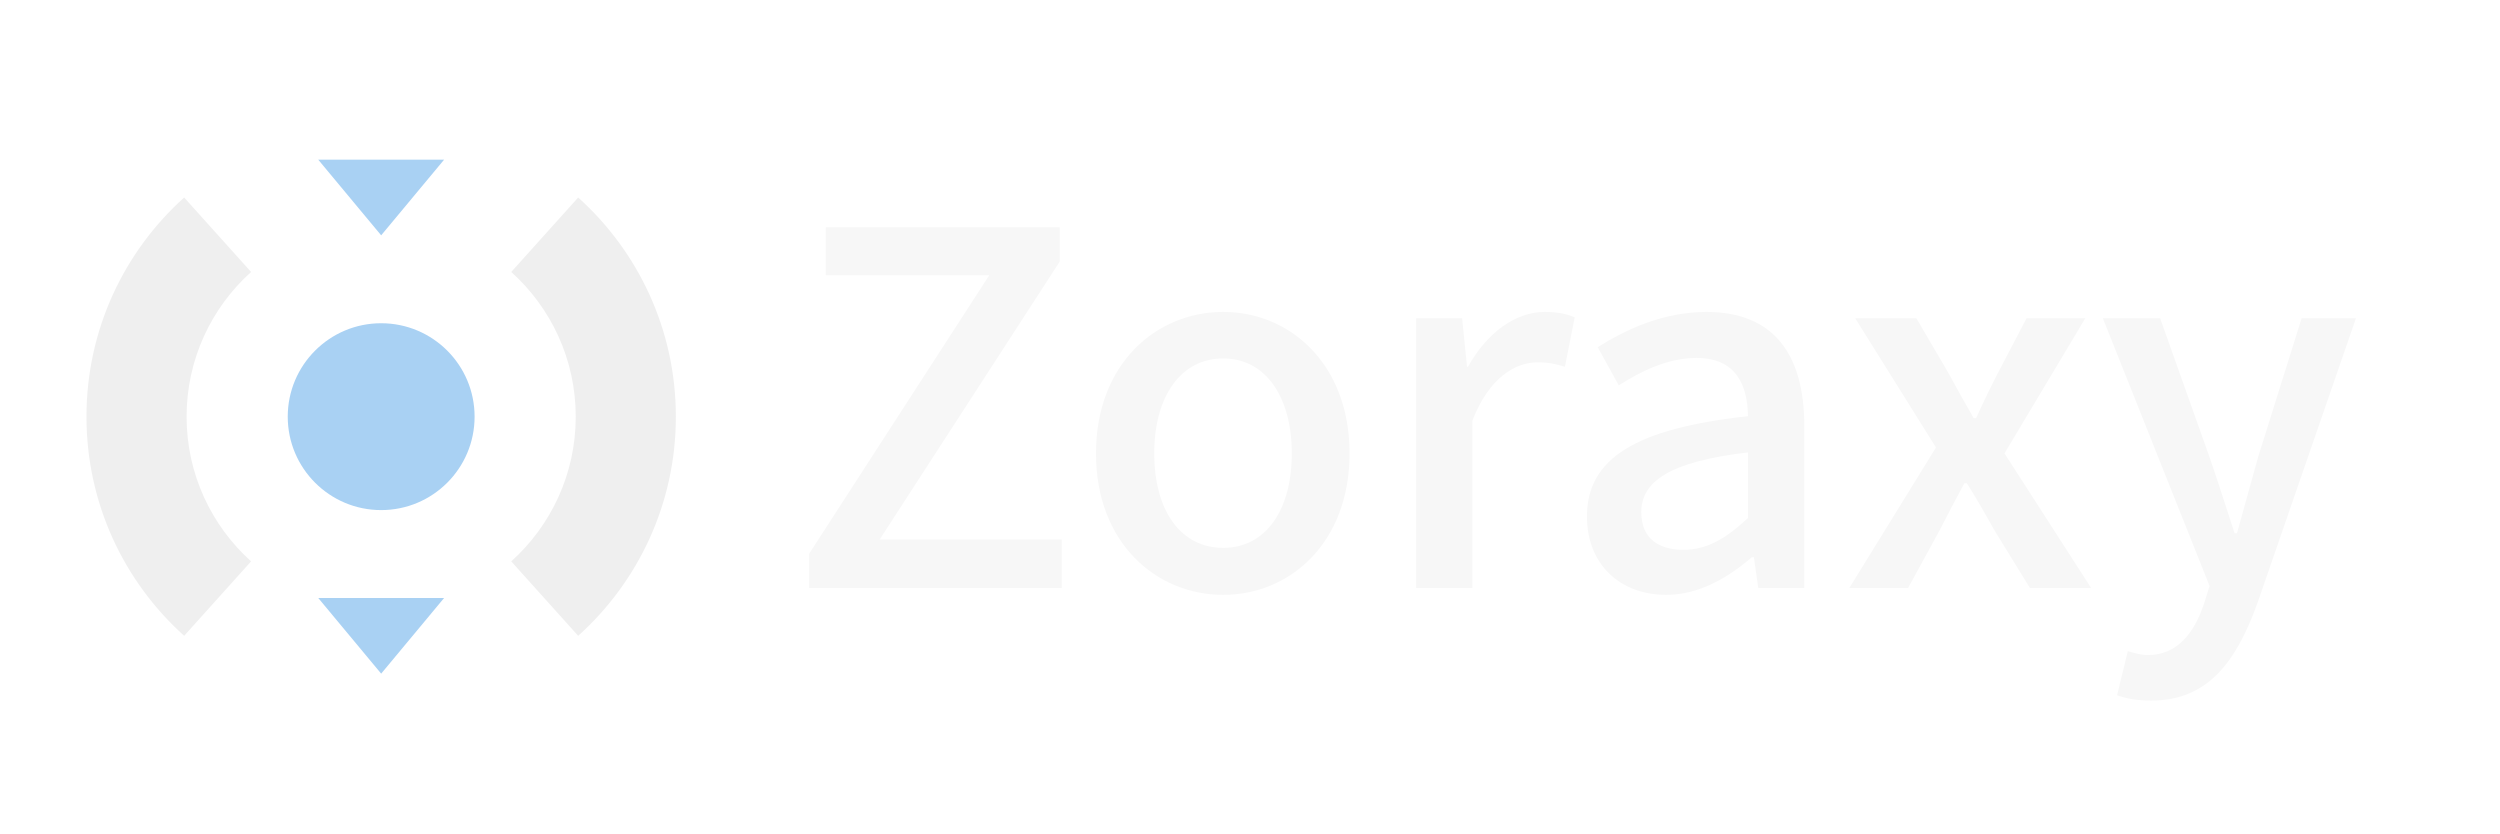
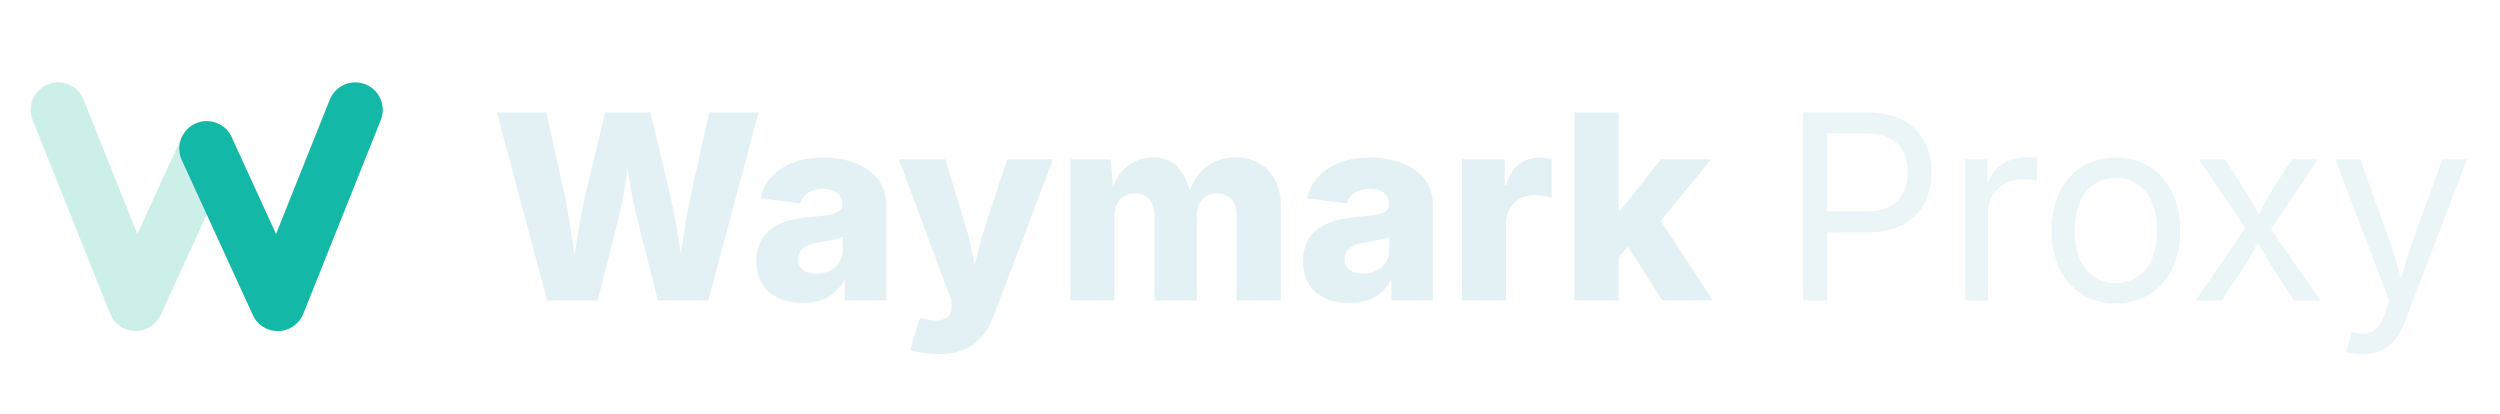
- <svg xmlns="http://www.w3.org/2000/svg" version="1.1" id="圖層_1" x="0px" y="0px" width="600px" height="200px" viewBox="0 0 600 200" enable-background="new 0 0 600 200" xml:space="preserve">
+ <svg xmlns="http://www.w3.org/2000/svg" width="1161" height="192" viewBox="0 0 387 64">
  <g>
-     <path fill="#EFEFEF" d="M138.761,47.403l-16.064,17.87c9.504,8.549,15.48,20.94,15.48,34.728c0,13.785-5.976,26.179-15.48,34.726   l16.063,17.871c14.393-12.945,23.445-31.717,23.445-52.597C162.206,79.115,153.155,60.351,138.761,47.403z" />
-     <path fill="#EFEFEF" d="M44.198,152.596l16.064-17.869c-9.503-8.547-15.48-20.941-15.48-34.726c0-13.79,5.978-26.179,15.48-34.728   l-16.063-17.87C29.807,60.351,20.753,79.115,20.753,100C20.753,120.881,29.807,139.652,44.198,152.596z" />
+     <path d="M9 17 L21 47 L32 23" stroke="#CDEFEA" fill="none" stroke-width="8.5" stroke-linecap="round" stroke-linejoin="round" />
+     <path d="M32 23 L43 47 L55 17" stroke="#14B8A6" fill="none" stroke-width="8.5" stroke-linecap="round" stroke-linejoin="round" />
  </g>
-   <polygon fill="#A9D1F3" points="106.581,38.326 91.48,56.48 76.38,38.326 " />
-   <polygon fill="#A9D1F3" points="106.581,143.52 91.48,161.674 76.379,143.52 " />
-   <circle fill="#A9D1F3" cx="91.48" cy="100" r="22.422" />
-   <g>
-     <path fill="#F7F7F7" d="M194.194,132.898l43.232-66.846h-39.238V54.539h56.155v8.224l-43.233,66.729h43.703v11.629h-60.619V132.898   z" />
-     <path fill="#F7F7F7" d="M263.038,108.814c0-21.499,14.45-33.951,30.544-33.951c15.977,0,30.31,12.452,30.31,33.951   c0,21.498-14.333,33.951-30.31,33.951C277.488,142.766,263.038,130.313,263.038,108.814z M310.029,108.814   c0-13.627-6.344-22.791-16.447-22.791c-10.221,0-16.564,9.164-16.564,22.791c0,13.744,6.344,22.674,16.564,22.674   C303.686,131.488,310.029,122.559,310.029,108.814z" />
-     <path fill="#F7F7F7" d="M339.869,76.391h11.042l1.176,11.629h0.234c4.582-8.223,11.396-13.156,18.444-13.156   c3.173,0,5.169,0.471,7.166,1.293l-2.35,11.863c-2.349-0.704-3.877-1.057-6.578-1.057c-5.287,0-11.632,3.643-15.626,13.981v40.177   h-13.509V76.391z" />
-     <path fill="#F7F7F7" d="M380.868,123.969c0-13.98,11.748-21.146,38.649-24.082c-0.115-7.402-2.819-13.98-12.334-13.98   c-6.813,0-13.158,3.056-18.68,6.578l-5.052-9.162c6.696-4.23,15.742-8.459,26.08-8.459c16.096,0,23.497,10.104,23.497,27.374   v38.884h-11.044l-1.058-7.4h-0.469c-5.875,5.051-12.806,9.045-20.56,9.045C388.739,142.766,380.868,135.365,380.868,123.969z    M419.518,124.322V108.58c-19.147,2.23-25.61,7.166-25.61,14.332c0,6.461,4.348,9.047,10.104,9.047   C409.649,131.959,414.231,129.256,419.518,124.322z" />
-     <path fill="#F7F7F7" d="M464.63,107.405l-19.383-31.015h14.686l7.636,13.039c1.996,3.643,3.995,7.285,6.109,10.927h0.587   c1.645-3.642,3.406-7.284,5.287-10.927l6.813-13.039h14.099l-19.386,32.424l20.795,32.307h-14.685l-8.459-13.744   c-2.115-3.76-4.346-7.754-6.697-11.396h-0.586c-1.997,3.643-3.995,7.52-5.992,11.396l-7.518,13.744h-14.098L464.63,107.405z" />
-     <path fill="#F7F7F7" d="M508.096,166.85l2.586-10.574c1.176,0.354,3.054,0.939,4.815,0.939c6.932,0,11.045-5.168,13.394-12.1   l1.41-4.463l-25.611-64.262h13.746l11.865,33.363c1.996,5.758,3.993,12.1,5.991,18.209h0.587   c1.645-5.992,3.406-12.334,5.053-18.209l10.456-33.363h13.038l-23.73,68.607c-5.051,13.863-11.865,23.143-25.375,23.143   C512.914,168.141,510.329,167.672,508.096,166.85z" />
-   </g>
+   <path d="M84.691 46.5H92.523L95.922 33.062C96.469 30.855 96.801 28.473 97.152 26.051C97.523 28.512 97.895 30.914 98.441 33.062L101.84 46.5H109.652L117.426 17.398H109.789L106.918 30.27C106.332 32.965 105.863 36.246 105.414 39.332C104.906 36.246 104.398 32.965 103.754 30.27L100.688 17.398H93.676L90.59 30.27C89.945 33.004 89.438 36.305 88.93 39.41C88.461 36.305 87.992 33.004 87.426 30.27L84.555 17.398H76.918ZM124.281 46.891C127.309 46.891 129.418 45.68 130.609 43.434H130.785V46.5H137.191V31.676C137.191 26.988 132.914 24.391 127.484 24.391C122.016 24.391 118.578 26.949 117.719 30.68L123.891 31.48C124.262 30.113 125.531 29.234 127.426 29.234C129.281 29.234 130.395 30.094 130.395 31.598V31.676C130.395 33.023 128.91 33.297 125.219 33.609C120.805 33.98 117.094 35.602 117.094 40.445C117.094 44.762 120.082 46.891 124.281 46.891ZM126.352 42.379C124.711 42.379 123.539 41.598 123.539 40.133C123.539 38.688 124.672 37.828 126.684 37.535C127.953 37.34 129.672 37.047 130.453 36.637V38.727C130.453 40.875 128.637 42.379 126.352 42.379ZM140.902 54.156C141.918 54.547 143.559 54.82 145.238 54.82C150.141 54.82 152.523 52.34 153.852 48.805L163.012 24.664H155.902L152.406 35.348C151.82 37.203 151.332 39.059 150.883 41.031C150.512 39.059 150.16 37.223 149.594 35.348L146.332 24.664H139.145L147.289 46.539L147.309 47.457C147.406 49.234 145.746 50.074 143.285 49.41L142.426 49.176ZM165.688 46.5H172.504V33.531C172.504 31.246 173.812 29.938 175.668 29.938C177.484 29.938 178.715 31.207 178.715 33.219V46.5H185.258V33.395C185.258 31.305 186.449 29.938 188.383 29.938C190.18 29.938 191.449 31.109 191.449 33.316V46.5H198.266V31.773C198.266 27.164 195.355 24.371 191.273 24.371C188.324 24.371 185.512 25.855 184.184 29.43C183.109 25.855 181.332 24.371 178.559 24.371C175.922 24.371 173.48 25.719 172.27 29.0L171.957 24.664H165.688ZM208.891 46.891C211.918 46.891 214.027 45.68 215.219 43.434H215.395V46.5H221.801V31.676C221.801 26.988 217.523 24.391 212.094 24.391C206.625 24.391 203.188 26.949 202.328 30.68L208.5 31.48C208.871 30.113 210.141 29.234 212.035 29.234C213.891 29.234 215.004 30.094 215.004 31.598V31.676C215.004 33.023 213.52 33.297 209.828 33.609C205.414 33.98 201.703 35.602 201.703 40.445C201.703 44.762 204.691 46.891 208.891 46.891ZM210.961 42.379C209.32 42.379 208.148 41.598 208.148 40.133C208.148 38.688 209.281 37.828 211.293 37.535C212.562 37.34 214.281 37.047 215.062 36.637V38.727C215.062 40.875 213.246 42.379 210.961 42.379ZM226.312 46.5H233.129V34.586C233.129 31.969 234.984 30.211 237.504 30.211C238.324 30.211 239.555 30.348 240.199 30.562V24.625C239.633 24.488 238.91 24.391 238.266 24.391C235.863 24.391 233.949 25.777 233.168 28.648H232.934V24.664H226.312ZM243.734 46.5H250.551V39.879L251.996 38.16L257.309 46.5H265.18L257.074 34.195L264.867 24.664H257.113L250.863 32.555H250.551V17.398H243.734Z" fill="#E3F1F4" />
+   <path d="M279.115 46.5H282.826V35.973H289.095C295.873 35.973 298.998 31.852 298.998 26.656C298.998 21.48 295.873 17.398 289.076 17.398H279.115ZM282.826 32.711V20.66H288.88C293.529 20.66 295.306 23.219 295.306 26.656C295.306 30.113 293.529 32.711 288.92 32.711ZM304.232 46.5H307.748V32.828C307.748 29.879 310.052 27.75 313.197 27.75C314.134 27.75 315.091 27.906 315.306 27.945V24.41C314.896 24.391 314.037 24.352 313.529 24.352C310.931 24.352 308.666 25.816 307.865 28.023H307.63V24.664H304.232ZM327.513 46.969C333.47 46.969 337.494 42.457 337.494 35.719C337.494 28.883 333.47 24.391 327.513 24.391C321.576 24.391 317.572 28.883 317.572 35.719C317.572 42.457 321.576 46.969 327.513 46.969ZM327.513 43.824C323.158 43.824 321.146 40.016 321.146 35.719C321.146 31.363 323.158 27.535 327.513 27.535C331.927 27.535 333.939 31.383 333.939 35.719C333.939 40.016 331.927 43.824 327.513 43.824ZM339.896 46.5H343.959L347.201 41.598C348.177 40.113 348.841 38.785 349.505 37.555C350.228 38.785 350.951 40.113 351.908 41.598L355.111 46.5H359.193L351.537 35.484L358.841 24.664H354.818L352.045 28.902C351.029 30.445 350.365 31.852 349.662 33.16C348.9 31.852 348.158 30.445 347.162 28.902L344.447 24.664H340.345L347.572 35.289ZM363.197 54.41C363.568 54.586 364.525 54.82 365.775 54.82C368.861 54.82 370.97 53.238 372.298 49.762L381.888 24.664H378.06L373.373 37.613C372.689 39.508 372.181 41.402 371.693 43.219C371.185 41.402 370.697 39.527 370.013 37.613L365.365 24.664H361.517L369.857 46.617L369.232 48.434C368.158 51.559 366.615 52.027 364.466 51.461L364.095 51.363Z" fill="#E3F1F4" fill-opacity="0.72" />
</svg>
